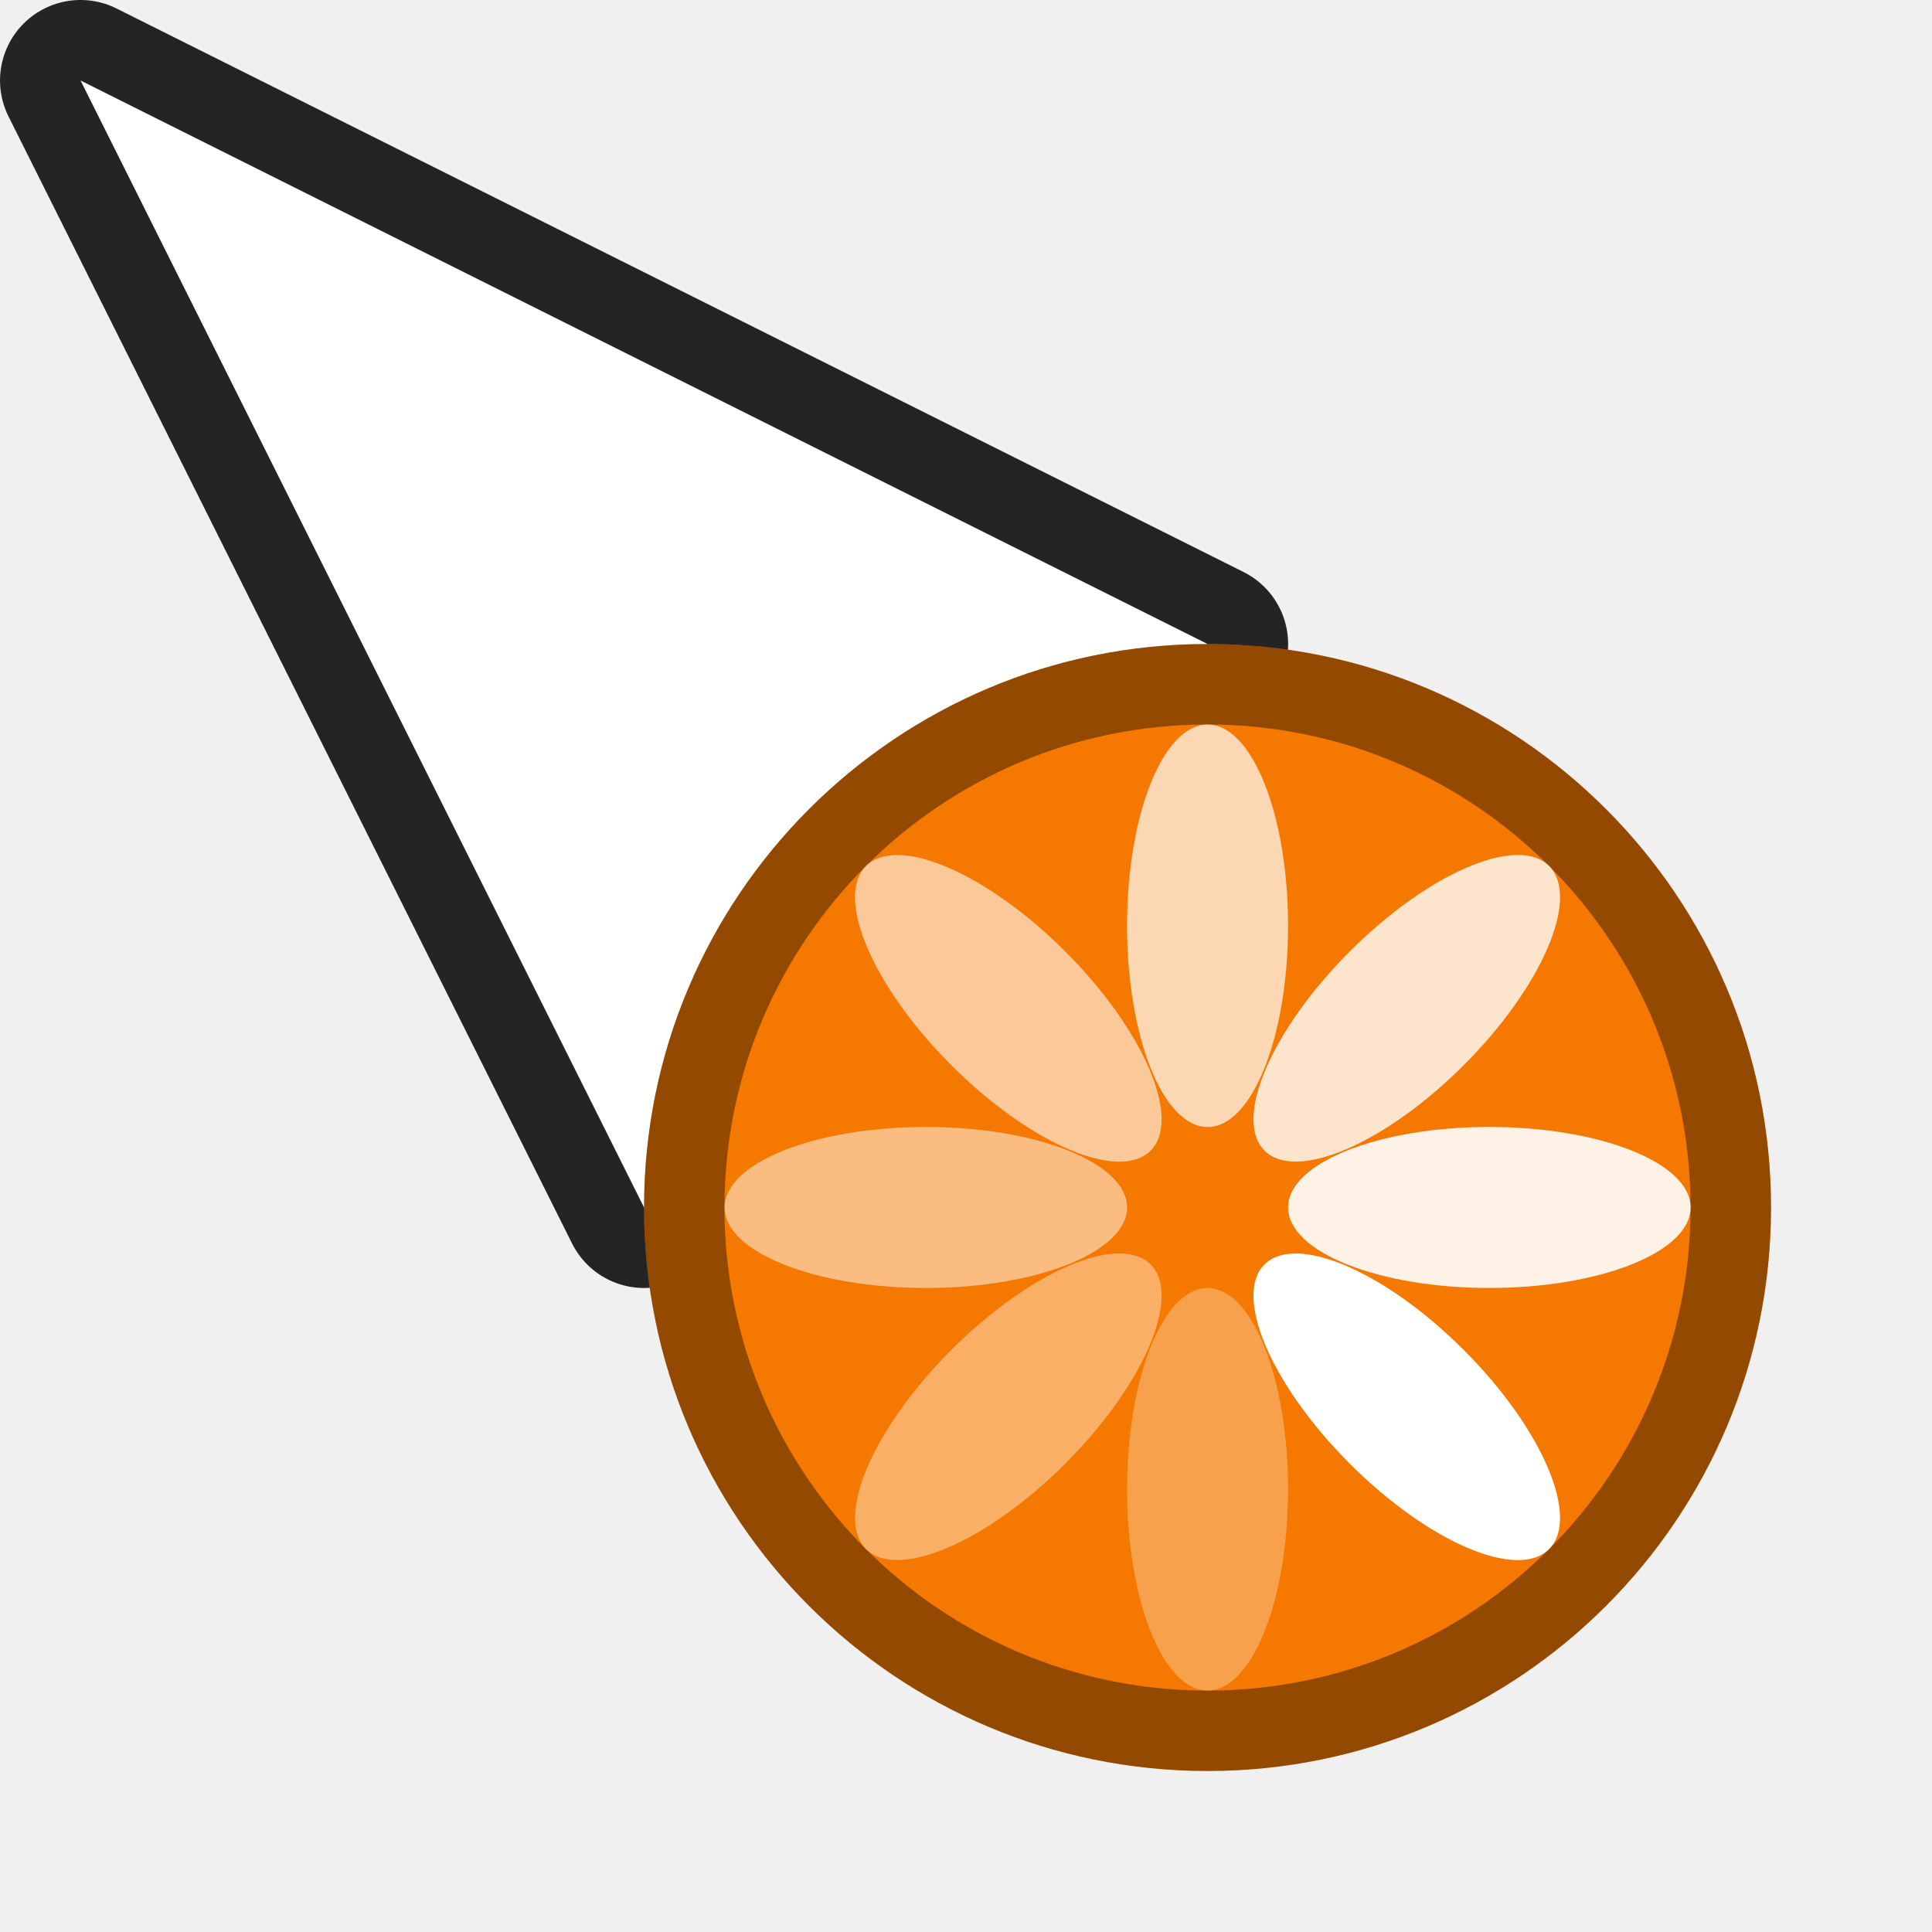
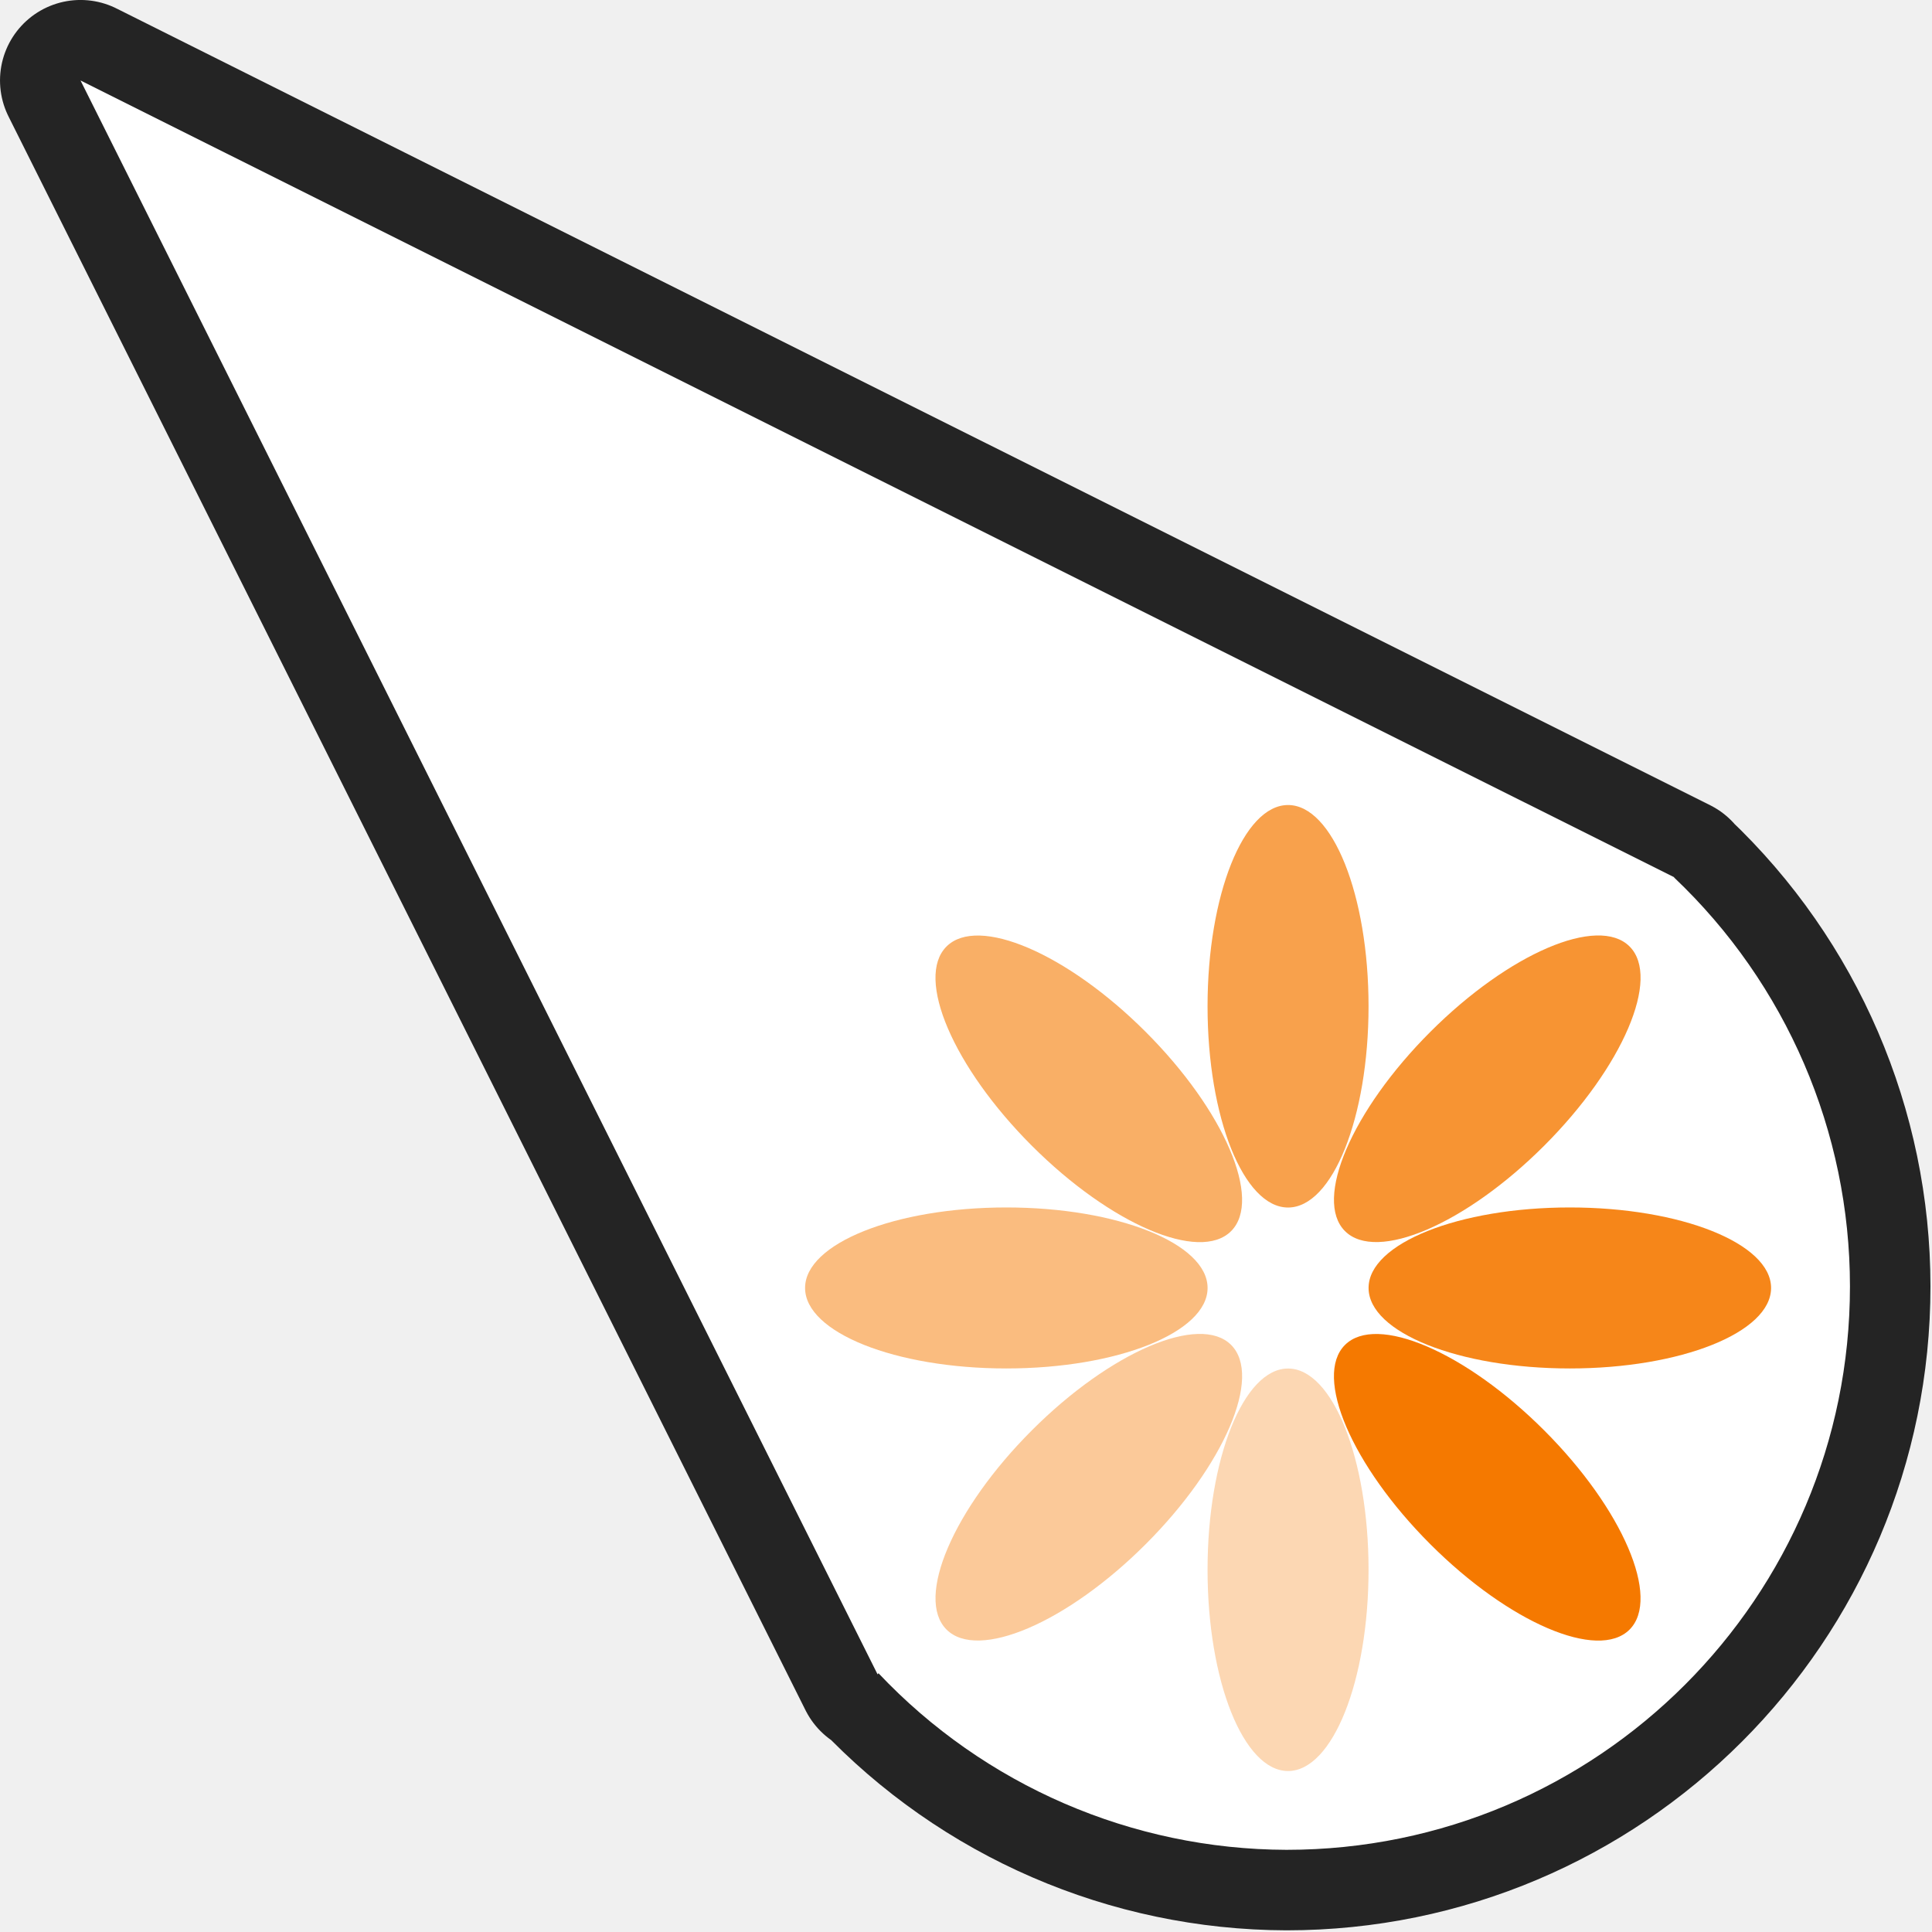
<svg xmlns="http://www.w3.org/2000/svg" width="24" height="24" viewBox="0 0 24 24" id="svg2" version="1.1">
  <defs id="defs4" />
  <g id="layer1" transform="translate(0,-1018.362)">
    <g transform="translate(18.78685,15.95532)" id="g6182" />
    <g id="g3692" transform="rotate(-22.32755,4,1021.362)">
-       <g id="g1152" transform="translate(-0.5450588,-1.304767)">
-         <g id="g1" transform="translate(0.5451262,1.30491)">
-           <path id="path3667" style="fill:none;fill-opacity:1;stroke:#000000;stroke-width:2;stroke-linecap:butt;stroke-linejoin:round;stroke-miterlimit:3.2;stroke-dasharray:none;stroke-opacity:0.85;paint-order:markers stroke fill" d="m 1.985,1018.372 1.157,15.61 c 2.626,-0.866 2.109,3.423 3.133,2.427 -0.41,-1.067 -0.178,-2.274 0.599,-3.113 1.127,-1.214 3.025,-1.284 4.239,-0.157 0.295,0.274 0.532,0.605 0.697,0.972 1.495,-0.027 -1.994,-2.686 0.467,-3.944 z" />
-           <path id="path5105" style="fill:#ffffff;fill-opacity:1;stroke:none;stroke-width:2;stroke-linecap:round;stroke-linejoin:round;stroke-miterlimit:4;stroke-dasharray:none;stroke-opacity:1" d="m 1.985,1018.372 1.157,15.61 c 2.626,-0.866 2.109,3.423 3.133,2.427 -0.41,-1.067 -0.178,-2.274 0.599,-3.113 1.127,-1.214 3.025,-1.284 4.239,-0.157 0.295,0.274 0.532,0.605 0.697,0.972 1.495,-0.027 -1.994,-2.686 0.467,-3.944 z" />
-         </g>
-         <ellipse style="fill:#f57900;fill-opacity:1;stroke-width:0;stroke-linejoin:round;stroke-opacity:0.85;paint-order:markers stroke fill" id="circle1383" cx="403.717" cy="956.268" transform="rotate(22.32755)" rx="7" ry="7" />
-         <path id="circle1519" style="fill:#000000;fill-opacity:0.402;stroke-width:0;stroke-linejoin:round;stroke-opacity:0.85;paint-order:markers stroke fill" d="m 12.821,1031.471 a 7,7 0 0 0 -9.134,3.816 7,7 0 0 0 3.816,9.134 7,7 0 0 0 9.134,-3.816 7,7 0 0 0 -3.816,-9.134 z m -0.38,0.925 a 6,6 0 0 1 3.271,7.83 6,6 0 0 1 -7.83,3.271 6,6 0 0 1 -3.271,-7.83 6,6 0 0 1 7.83,-3.271 z" />
-         <g id="g1550" transform="rotate(135,9.618781,1037.407)">
-           <ellipse style="fill:#ffffff;fill-opacity:1;stroke:#000000;stroke-width:0;stroke-linejoin:round;stroke-opacity:0.85;paint-order:markers stroke fill" id="ellipse2120" cx="402.717" cy="951.768" transform="rotate(22.32755)" rx="1" ry="2.5" />
-           <ellipse style="fill:#ffffff;fill-opacity:0.6;stroke:#000000;stroke-width:0;stroke-linejoin:round;stroke-opacity:0.85;paint-order:markers stroke fill" id="ellipse1402" cx="402.717" cy="958.768" transform="rotate(22.32755)" rx="1" ry="2.5" />
-           <ellipse style="fill:#ffffff;fill-opacity:0.4;stroke:#000000;stroke-width:0;stroke-linejoin:round;stroke-opacity:0.85;paint-order:markers stroke fill" id="ellipse1404" cx="955.268" cy="-406.217" transform="rotate(112.3276)" rx="1" ry="2.5" />
-           <ellipse style="fill:#ffffff;fill-opacity:0.8;stroke:#000000;stroke-width:0;stroke-linejoin:round;stroke-opacity:0.85;paint-order:markers stroke fill" id="ellipse1406" cx="955.268" cy="-399.217" transform="rotate(112.3276)" rx="1" ry="2.5" />
-           <ellipse style="fill:#ffffff;fill-opacity:0.3;stroke:#000000;stroke-width:0;stroke-linejoin:round;stroke-opacity:0.85;paint-order:markers stroke fill" id="ellipse1408" cx="960.24" cy="387.213" transform="rotate(67.32755)" rx="1" ry="2.5" />
-           <ellipse style="fill:#ffffff;fill-opacity:0.7;stroke:#000000;stroke-width:0;stroke-linejoin:round;stroke-opacity:0.85;paint-order:markers stroke fill" id="ellipse1410" cx="960.24" cy="394.213" transform="rotate(67.32755)" rx="1" ry="2.5" />
-           <ellipse style="fill:#ffffff;fill-opacity:0.5;stroke:#000000;stroke-width:0;stroke-linejoin:round;stroke-opacity:0.85;paint-order:markers stroke fill" id="ellipse1412" cx="390.713" cy="-963.74" transform="rotate(157.3276)" rx="1" ry="2.5" />
-           <ellipse style="fill:#ffffff;fill-opacity:0.9;stroke:#000000;stroke-width:0;stroke-linejoin:round;stroke-opacity:0.85;paint-order:markers stroke fill" id="ellipse1414" cx="390.713" cy="-956.74" transform="rotate(157.3276)" rx="1" ry="2.5" />
+       <g id="g1152">
+         <path id="circle1383-3" style="fill:#ffffff;fill-opacity:1;stroke:#000000;stroke-width:2;stroke-linejoin:round;stroke-dasharray:none;stroke-opacity:0.85;paint-order:markers stroke fill" d="m 1.985,1018.372 1.637,22.076 c 0.005,0 0.01,0 0.015,-0.01 0.688,1.792 2.083,3.223 3.856,3.957 3.576,1.469 7.666,-0.24 9.134,-3.816 0.73,-1.778 0.696,-3.777 -0.092,-5.529 8.5e-4,-4e-4 0.002,-6e-4 0.003,-10e-4 z" />
+         <g id="g1550" transform="rotate(135,9.618795,1037.407)">
+           <ellipse style="fill:#f57900;fill-opacity:1;stroke:#000000;stroke-width:0;stroke-linejoin:round;stroke-opacity:0.85;paint-order:markers stroke fill" id="ellipse2120" cx="402.717" cy="951.768" transform="rotate(22.32755)" rx="1" ry="2.5" />
+           <ellipse style="opacity:0.6;fill:#f57900;fill-opacity:1;stroke:#000000;stroke-width:0;stroke-linejoin:round;stroke-opacity:0.85;paint-order:markers stroke fill" id="ellipse1402" cx="402.717" cy="958.768" transform="rotate(22.32755)" rx="1" ry="2.5" />
+           <ellipse style="opacity:0.4;fill:#f57900;fill-opacity:1;stroke:#000000;stroke-width:0;stroke-linejoin:round;stroke-opacity:0.85;paint-order:markers stroke fill" id="ellipse1404" cx="955.268" cy="-406.217" transform="rotate(112.3276)" rx="1" ry="2.5" />
+           <ellipse style="opacity:0.8;fill:#f57900;fill-opacity:1;stroke:#000000;stroke-width:0;stroke-linejoin:round;stroke-opacity:0.85;paint-order:markers stroke fill" id="ellipse1406" cx="955.268" cy="-399.217" transform="rotate(112.3276)" rx="1" ry="2.5" />
+           <ellipse style="opacity:0.3;fill:#f57900;fill-opacity:1;stroke:#000000;stroke-width:0;stroke-linejoin:round;stroke-opacity:0.85;paint-order:markers stroke fill" id="ellipse1408" cx="960.24" cy="387.213" transform="rotate(67.32755)" rx="1" ry="2.5" />
+           <ellipse style="opacity:0.7;fill:#f57900;fill-opacity:1;stroke:#000000;stroke-width:0;stroke-linejoin:round;stroke-opacity:0.85;paint-order:markers stroke fill" id="ellipse1410" cx="960.24" cy="394.213" transform="rotate(67.32755)" rx="1" ry="2.5" />
+           <ellipse style="opacity:0.5;fill:#f57900;fill-opacity:1;stroke:#000000;stroke-width:0;stroke-linejoin:round;stroke-opacity:0.85;paint-order:markers stroke fill" id="ellipse1412" cx="390.713" cy="-963.74" transform="rotate(157.3276)" rx="1" ry="2.5" />
+           <ellipse style="opacity:0.9;fill:#f57900;fill-opacity:1;stroke:#000000;stroke-width:0;stroke-linejoin:round;stroke-opacity:0.85;paint-order:markers stroke fill" id="ellipse1414" cx="390.713" cy="-956.74" transform="rotate(157.3276)" rx="1" ry="2.5" />
        </g>
      </g>
    </g>
  </g>
</svg>
